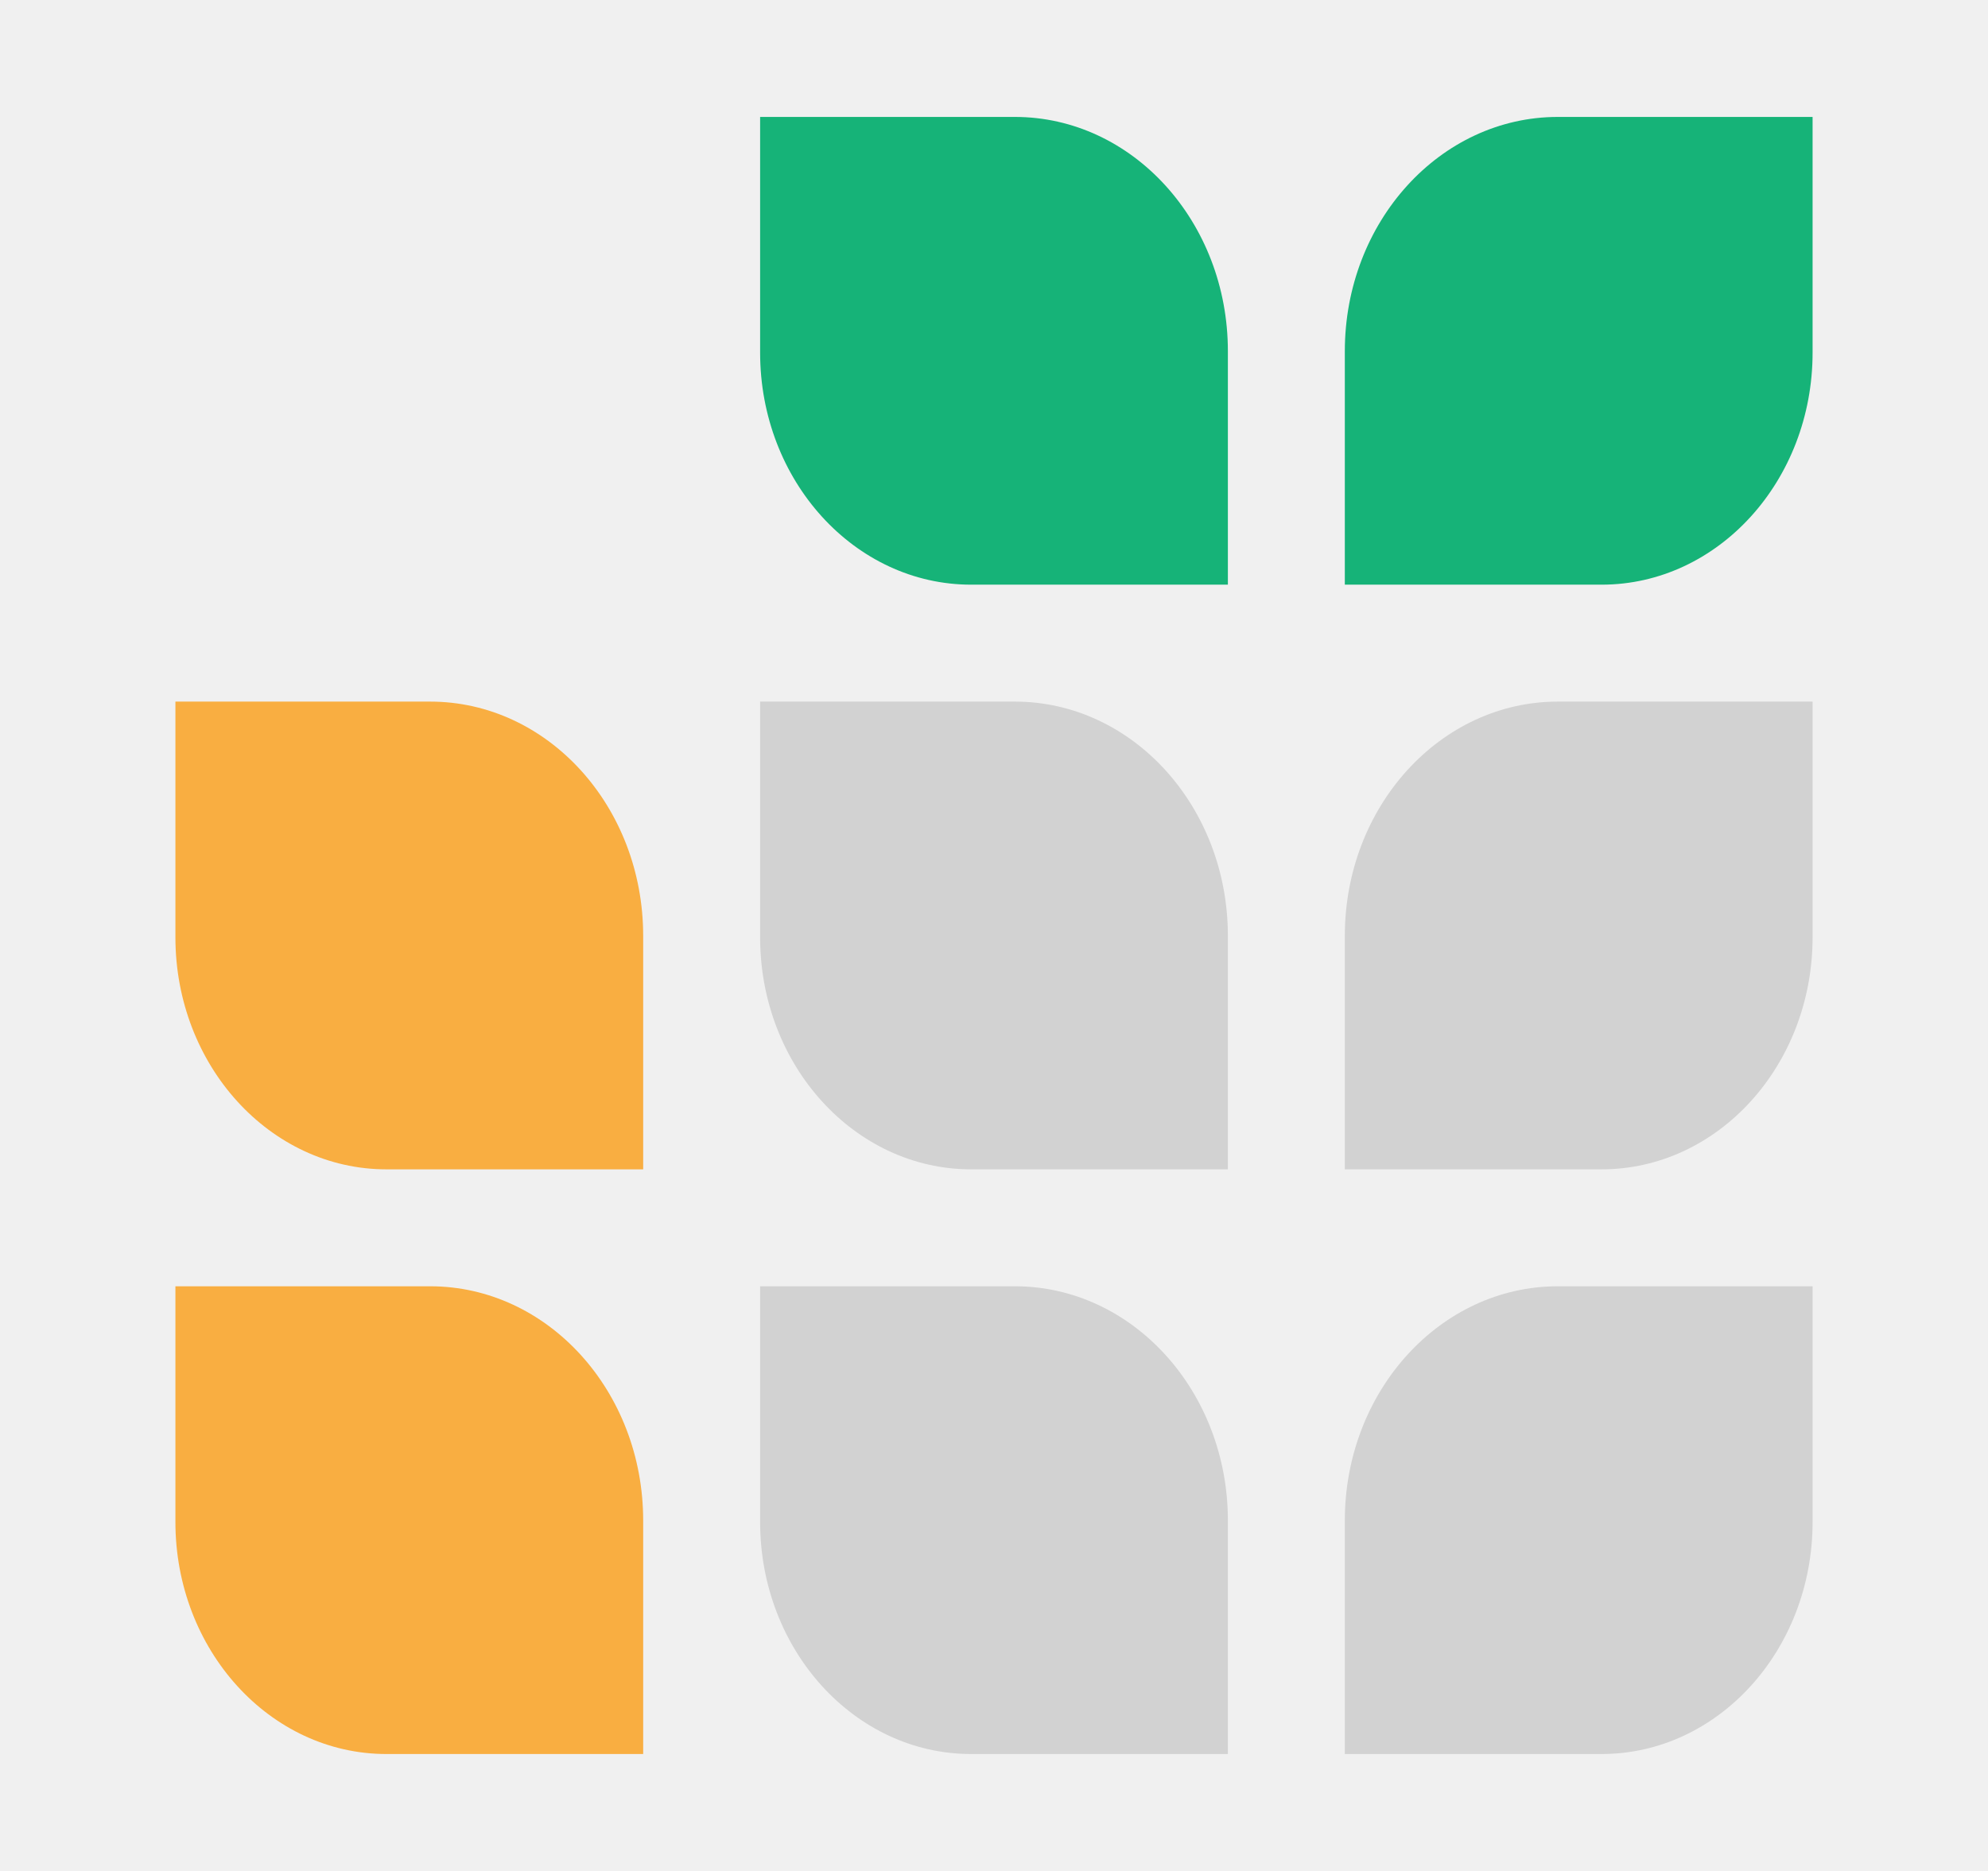
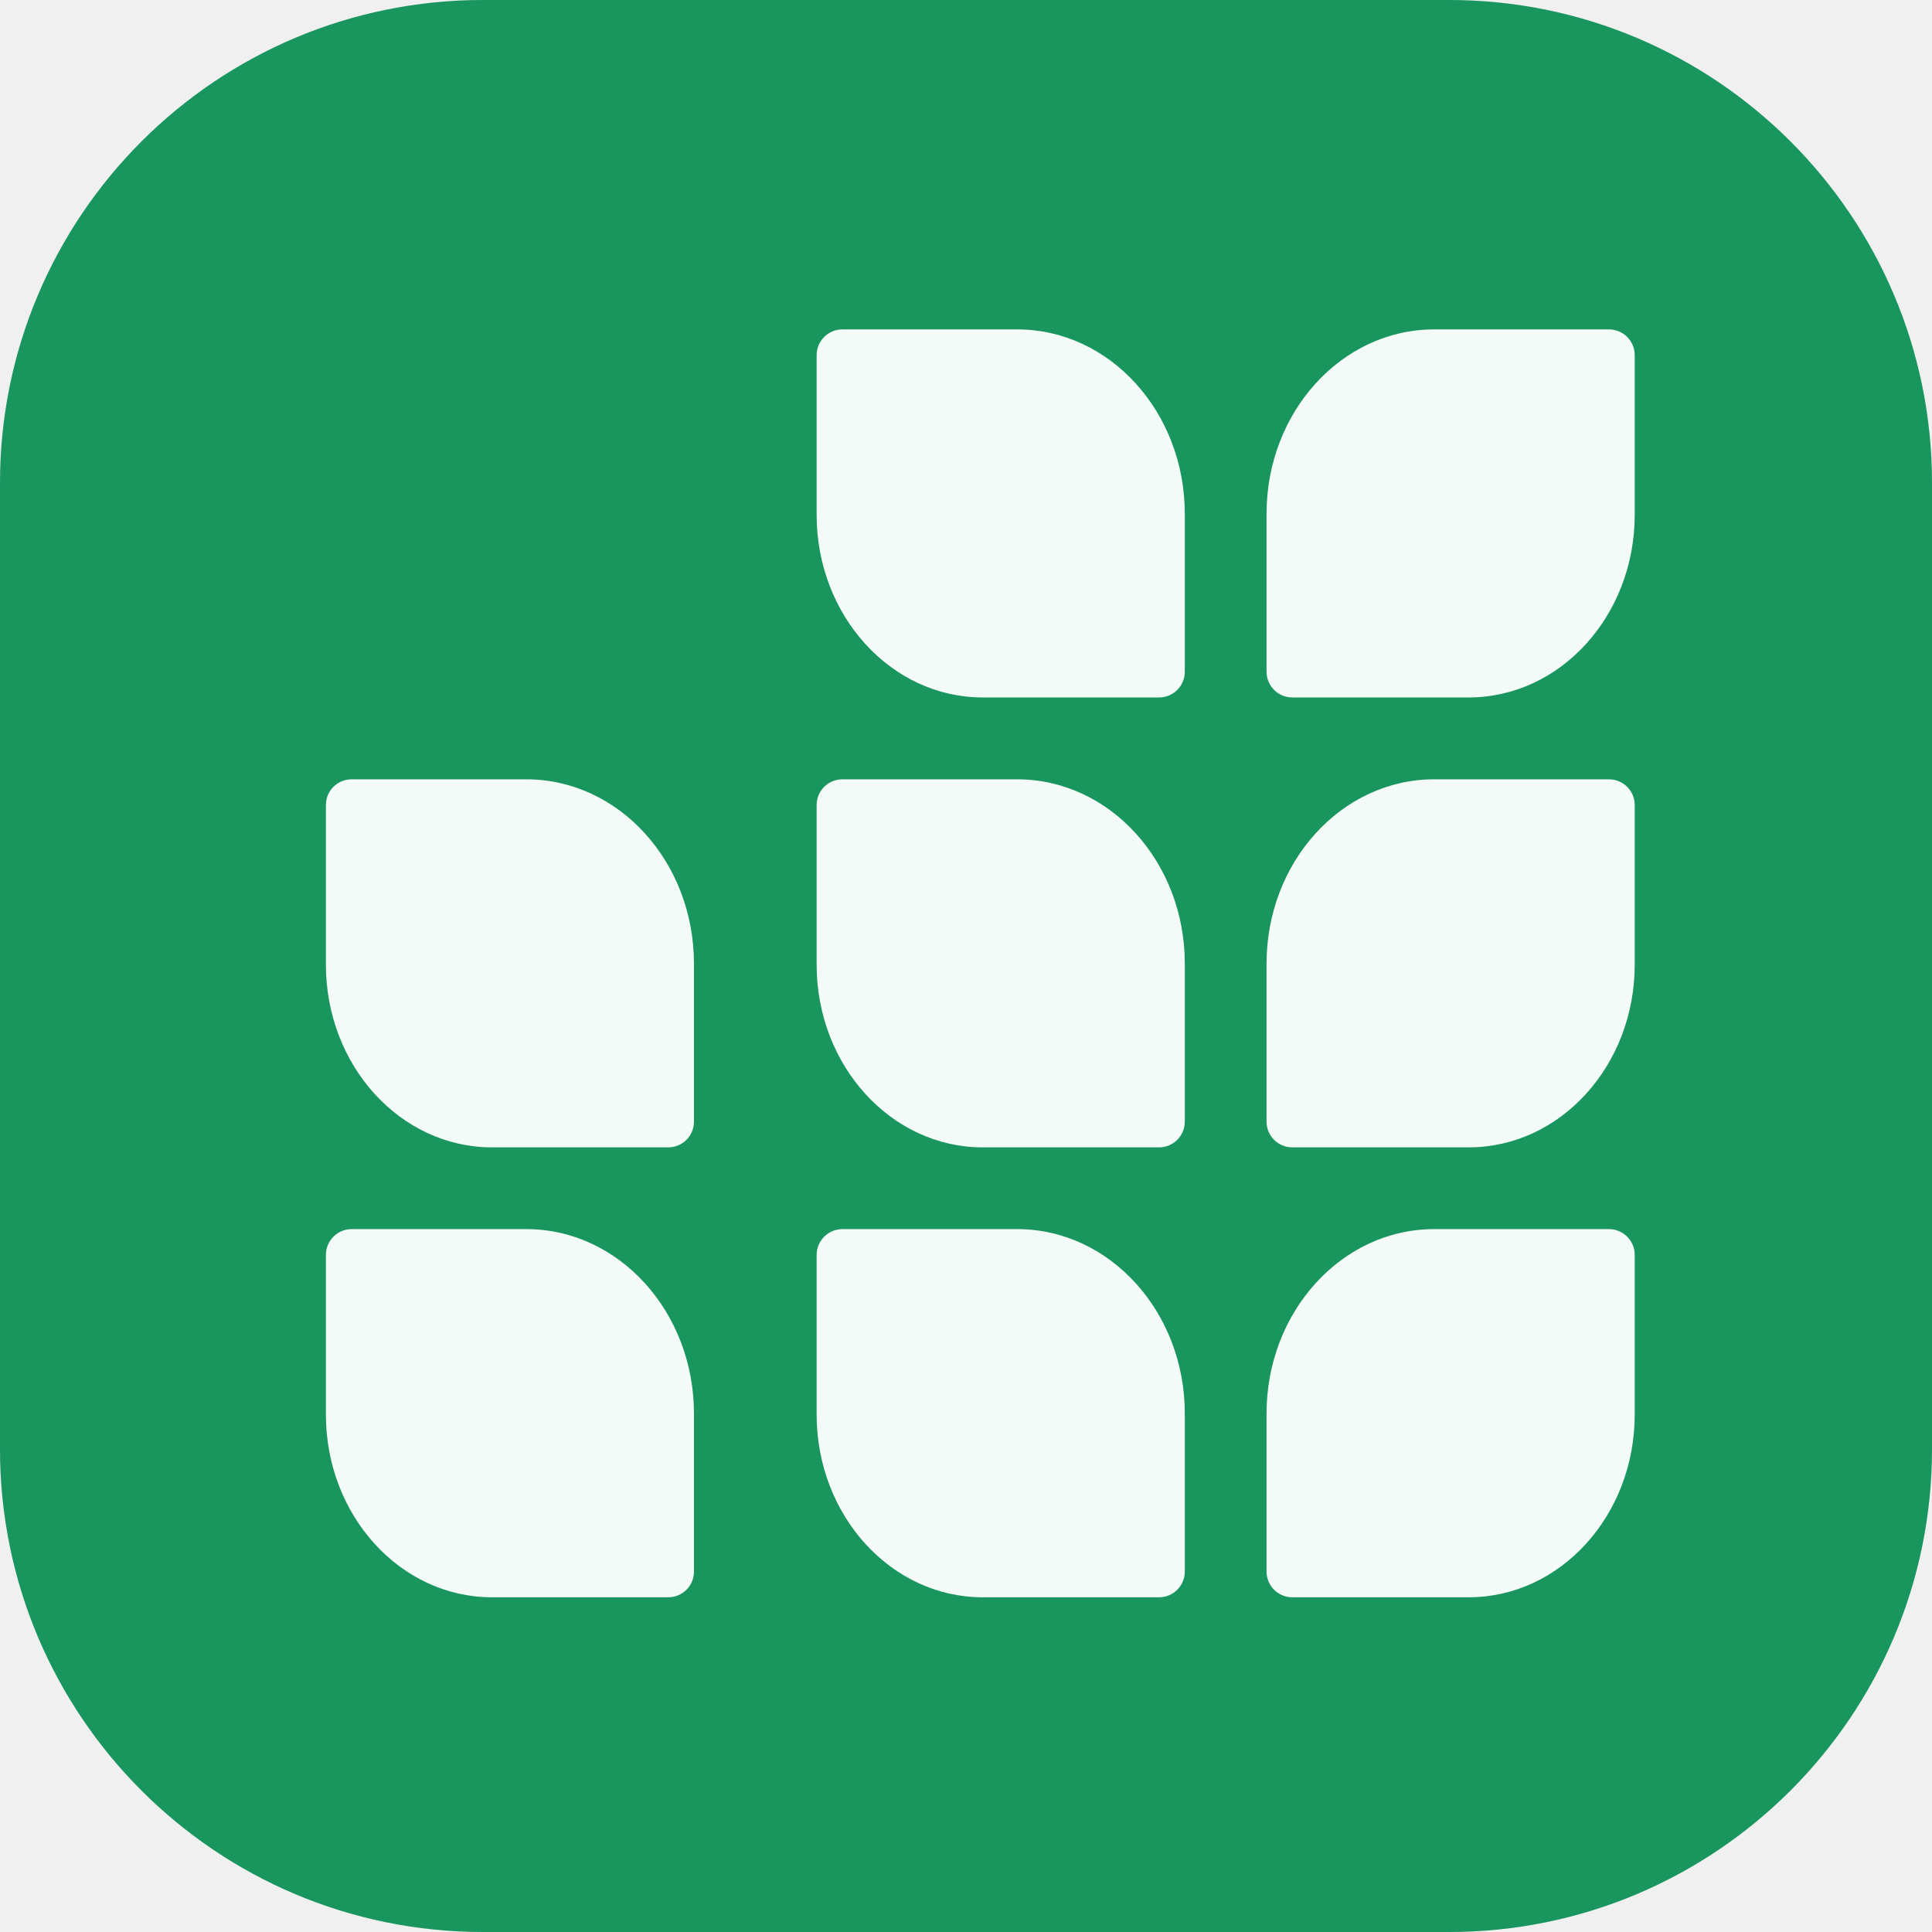
- <svg xmlns="http://www.w3.org/2000/svg" width="17" height="16" viewBox="0 0 32 32" version="1.1">
-   <g id="grist-logo-icon-transparent" stroke="none" stroke-width="1" fill="none" fill-rule="evenodd">
-     <g id="Group" transform="translate(2, 2)" fill-rule="nonzero">
-       <path d="M28,0 L23.643,0 C21.632,0 20,1.795 20,4.007 L20,8 L24.391,8 C26.383,8 28,6.221 28,4.031 L28,0 Z" id="Path" fill="#16B378" />
-       <path d="M18,0 L13.643,0 C11.632,0 10,1.795 10,4.007 L10,8 L14.391,8 C16.383,8 18,6.221 18,4.031 L18,0 Z" id="Path" fill="#16B378" transform="translate(14, 4) scale(-1, 1) translate(-14, -4) " />
-       <path d="M8,10 L3.643,10 C1.632,10 0,11.795 0,14.007 L0,18 L4.391,18 C6.383,18 8,16.221 8,14.031 L8,10 Z" id="Path" fill="#F9AE41" transform="translate(4, 14) scale(-1, 1) translate(-4, -14) " />
-       <path d="M8,20 L3.643,20 C1.632,20 0,21.795 0,24.007 L0,28 L4.391,28 C6.383,28 8,26.221 8,24.031 L8,20 Z" id="Path" fill="#F9AE41" transform="translate(4, 24) scale(-1, 1) translate(-4, -24) " />
-       <path d="M18,10 L13.643,10 C11.632,10 10,11.795 10,14.007 L10,18 L14.391,18 C16.383,18 18,16.221 18,14.031 L18,10 Z" id="Path" fill="#D2D2D2" transform="translate(14, 14) scale(-1, 1) translate(-14, -14) " />
-       <path d="M28,10 L23.643,10 C21.632,10 20,11.795 20,14.007 L20,18 L24.391,18 C26.383,18 28,16.221 28,14.031 L28,10 Z" id="Path" fill="#D2D2D2" />
-       <path d="M18,20 L13.643,20 C11.632,20 10,21.795 10,24.007 L10,28 L14.391,28 C16.383,28 18,26.221 18,24.031 L18,20 Z" id="Path" fill="#D2D2D2" transform="translate(14, 24) scale(-1, 1) translate(-14, -24) " />
-       <path d="M28,20 L23.643,20 C21.632,20 20,21.795 20,24.007 L20,28 L24.391,28 C26.383,28 28,26.221 28,24.031 L28,20 Z" id="Path" fill="#D2D2D2" />
-     </g>
-   </g>
+ <svg xmlns="http://www.w3.org/2000/svg" width="16" height="16" viewBox="0 0 16 16" fill="none">
+   <rect width="16" height="16" rx="4" fill="#00894D" />
+   <rect width="16" height="16" rx="4" fill="white" fill-opacity="0.1" />
+   <path fill-rule="evenodd" clip-rule="evenodd" d="M2.699 6.666C2.699 6.549 2.794 6.454 2.912 6.454H4.359C5.125 6.454 5.747 7.138 5.747 7.98V9.289C5.747 9.407 5.652 9.502 5.534 9.502H4.074C3.315 9.502 2.699 8.824 2.699 7.989V6.666Z" fill="white" fill-opacity="0.95" />
+   <path fill-rule="evenodd" clip-rule="evenodd" d="M2.699 10.392C2.699 10.275 2.794 10.179 2.912 10.179H4.359C5.125 10.179 5.747 10.864 5.747 11.706V13.015C5.747 13.133 5.652 13.228 5.534 13.228H4.074C3.315 13.228 2.699 12.55 2.699 11.715V10.392Z" fill="white" fill-opacity="0.95" />
+   <path fill-rule="evenodd" clip-rule="evenodd" d="M13.538 2.941C13.538 2.823 13.442 2.728 13.325 2.728H11.877C11.111 2.728 10.489 3.412 10.489 4.255V5.563C10.489 5.681 10.585 5.776 10.702 5.776H12.163C12.922 5.776 13.538 5.098 13.538 4.264V2.941Z" fill="white" fill-opacity="0.95" />
+   <path fill-rule="evenodd" clip-rule="evenodd" d="M6.763 2.941C6.763 2.823 6.859 2.728 6.976 2.728H8.424C9.19 2.728 9.812 3.412 9.812 4.255V5.563C9.812 5.681 9.716 5.776 9.599 5.776H8.138C7.379 5.776 6.763 5.098 6.763 4.264V2.941Z" fill="white" fill-opacity="0.95" />
+   <path fill-rule="evenodd" clip-rule="evenodd" d="M6.763 6.666C6.763 6.549 6.859 6.454 6.976 6.454H8.424C9.19 6.454 9.812 7.138 9.812 7.98V9.289C9.812 9.407 9.716 9.502 9.599 9.502H8.138C7.379 9.502 6.763 8.824 6.763 7.989V6.666Z" fill="white" fill-opacity="0.95" />
+   <path fill-rule="evenodd" clip-rule="evenodd" d="M13.538 6.666C13.538 6.549 13.442 6.454 13.325 6.454H11.877C11.111 6.454 10.489 7.138 10.489 7.98V9.289C10.489 9.407 10.585 9.502 10.702 9.502H12.163C12.922 9.502 13.538 8.824 13.538 7.989V6.666Z" fill="white" fill-opacity="0.95" />
+   <path fill-rule="evenodd" clip-rule="evenodd" d="M6.763 10.392C6.763 10.275 6.859 10.179 6.976 10.179H8.424C9.19 10.179 9.812 10.864 9.812 11.706V13.015C9.812 13.133 9.716 13.228 9.599 13.228H8.138C7.379 13.228 6.763 12.55 6.763 11.715V10.392Z" fill="white" fill-opacity="0.95" />
+   <path fill-rule="evenodd" clip-rule="evenodd" d="M13.538 10.392C13.538 10.275 13.442 10.179 13.325 10.179H11.877C11.111 10.179 10.489 10.864 10.489 11.706V13.015C10.489 13.133 10.585 13.228 10.702 13.228H12.163C12.922 13.228 13.538 12.55 13.538 11.715V10.392Z" fill="white" fill-opacity="0.95" />
</svg>
